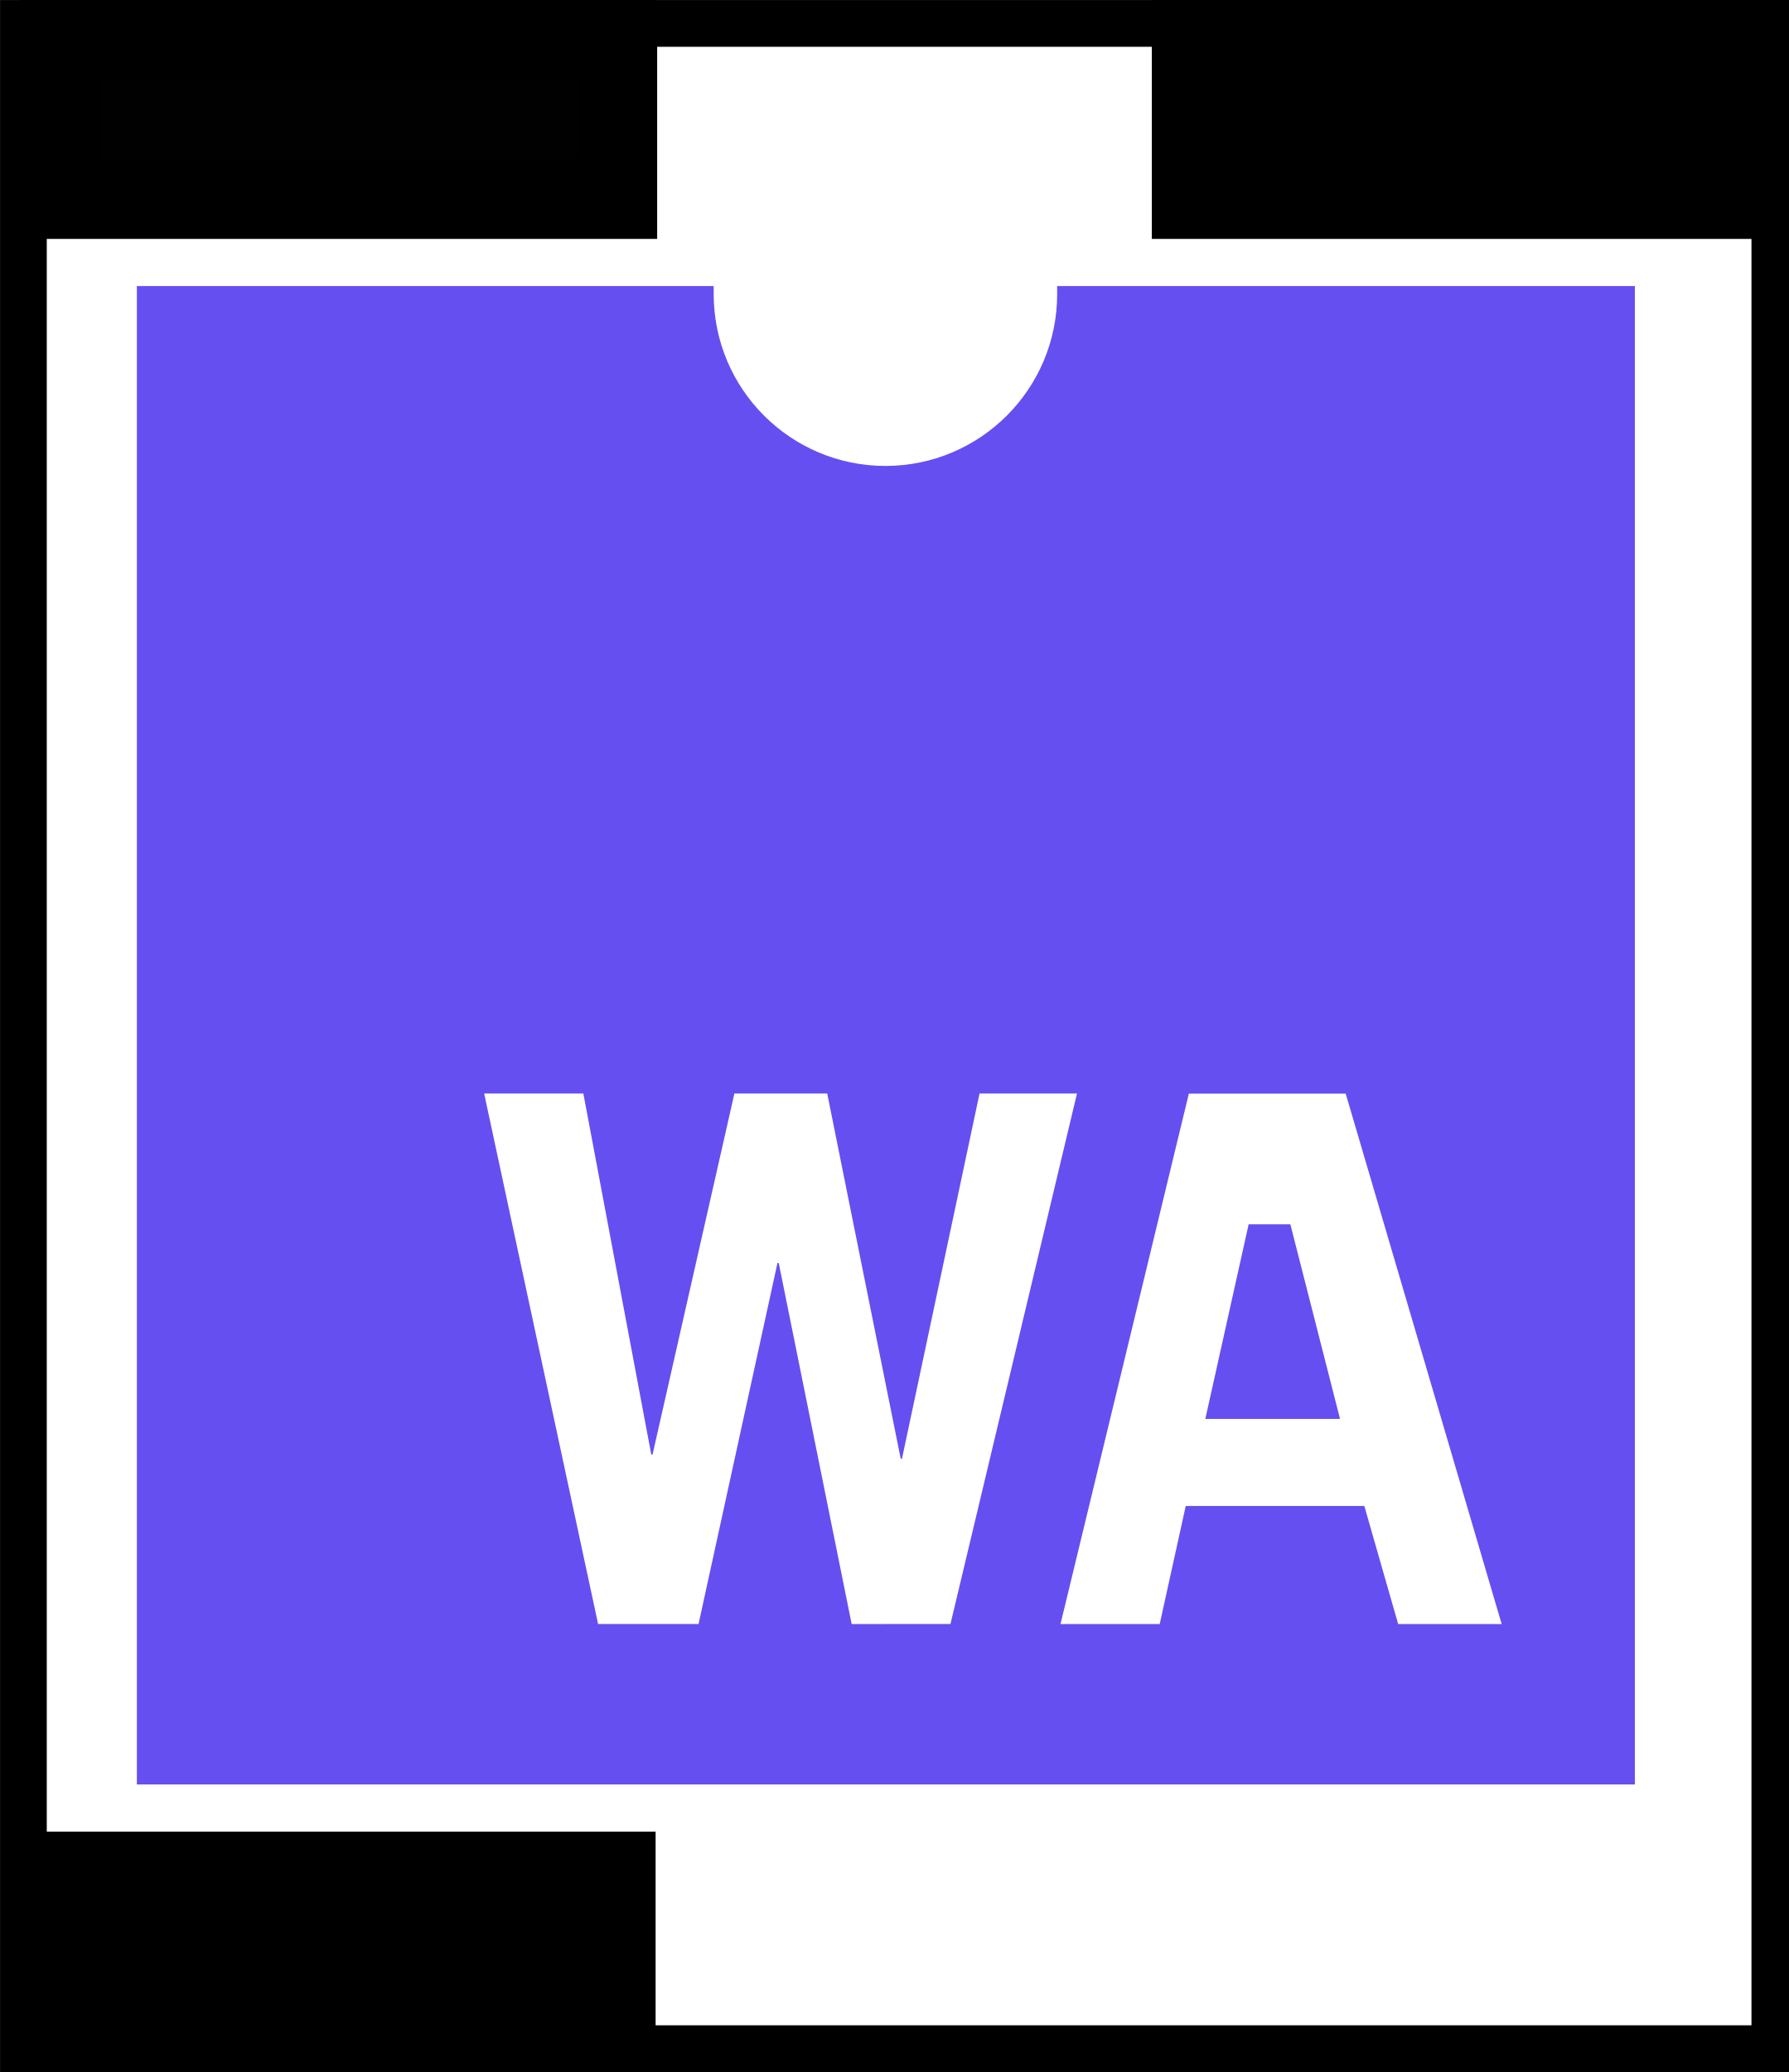
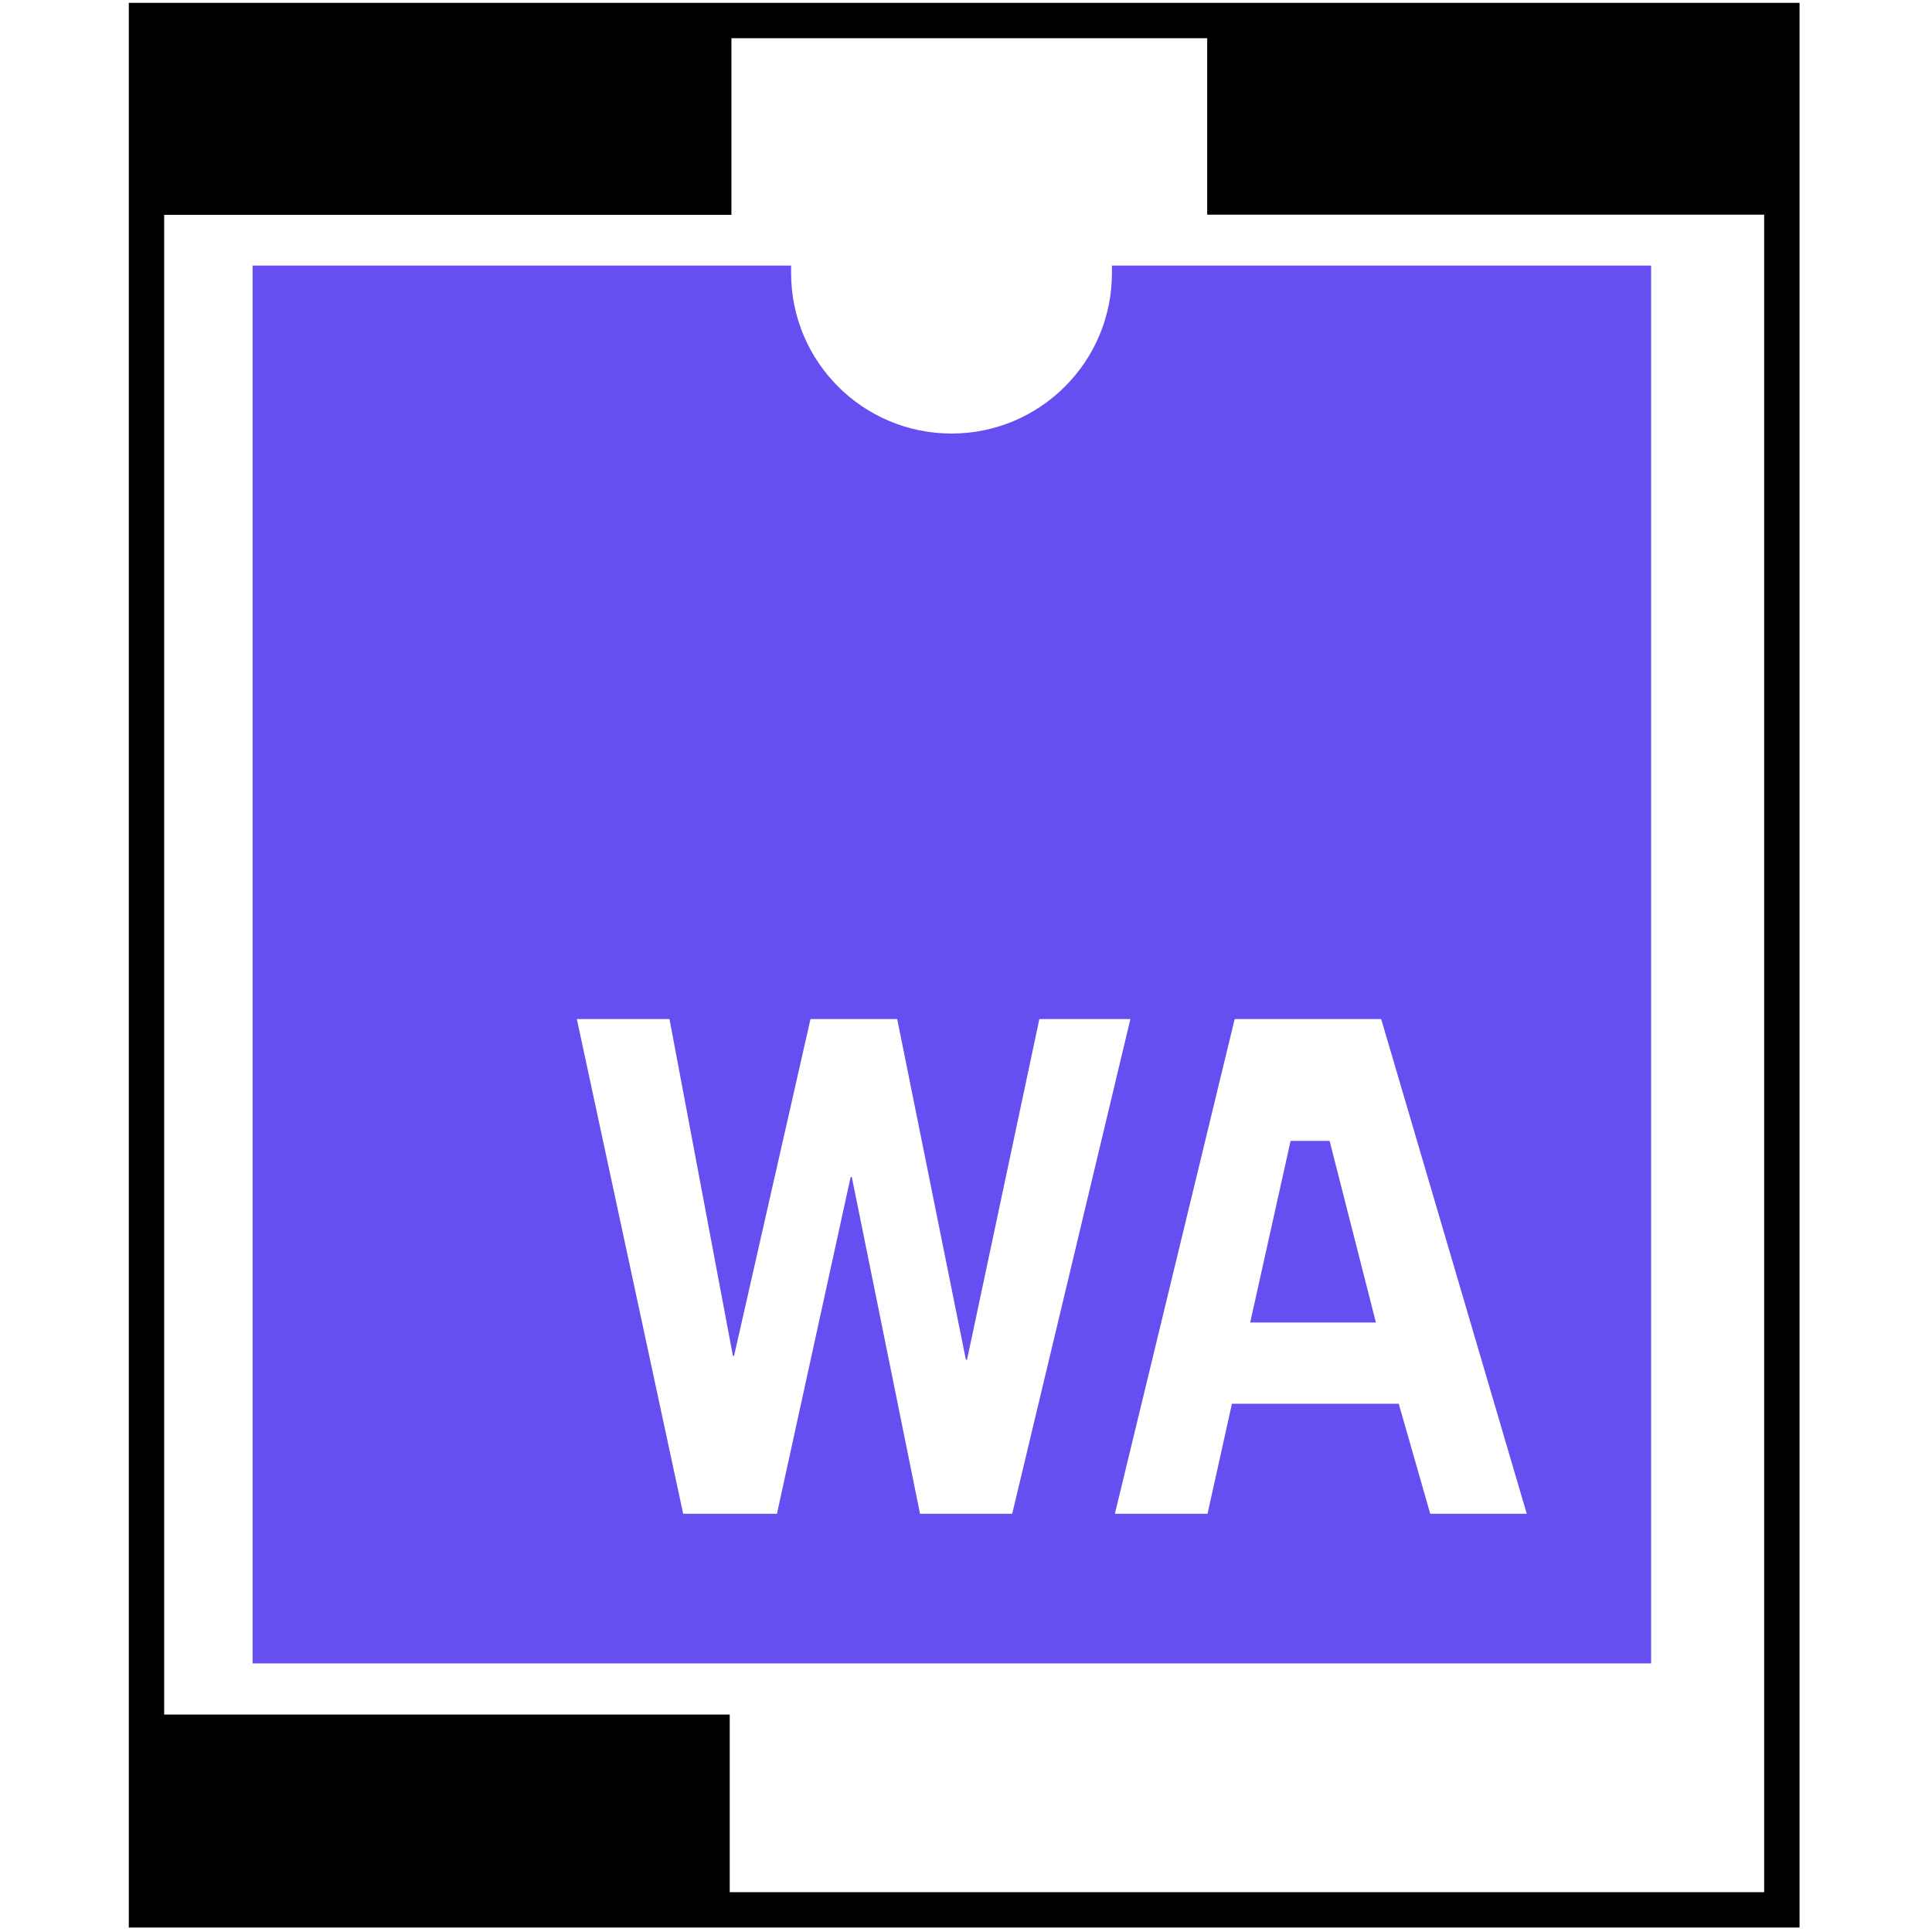
- <svg xmlns="http://www.w3.org/2000/svg" width="22.467" height="26.019" version="1.1" id="svg2" xml:space="preserve">
-   <defs id="defs15" />
-   <rect transform="scale(1,-1)" x="0.754" y="-2.5" width="7" height="2" id=".x7fb48cd26890.t7fb48cc1a7d0i0 inlet" style="fill:#010101;fill-opacity:1;stroke:#000000;stroke-width:1;stroke-opacity:1" clip-path="none" />
-   <path d="M 13.278,3.592 V 3.694 A 2.158,2.158 0 0 1 11.121,5.851 2.158,2.158 0 0 1 8.964,3.694 V 3.592 H 1.719 V 22.408 H 20.534 V 3.592 Z M 10.697,20.394 9.781,15.86 h -0.016 l -0.991,4.533 h -1.262 l -1.431,-6.661 h 1.246 l 0.853,4.533 h 0.016 l 1.028,-4.533 h 1.166 l 0.923,4.586 h 0.016 l 0.974,-4.586 h 1.224 l -1.589,6.661 z m 6.864,0 -0.425,-1.483 h -2.243 l -0.327,1.483 h -1.246 l 1.612,-6.661 h 1.97 l 1.959,6.661 z m -1.354,-5.02 h -0.524 l -0.544,2.444 h 1.692 z" id="path1" style="fill:#654ff0;stroke-width:0.294;stroke-dasharray:none" clip-path="none" />
-   <rect style="fill:#000000;fill-opacity:1;stroke:#000000;stroke-width:0.999;stroke-opacity:1" id="rect4160" height="2.001" width="6.981" y="-25.501" x="0.754" transform="scale(1,-1)" clip-path="none" />
-   <g style="fill:#654ff0" id="g1" transform="matrix(0.2939851,0,0,0.2939851,-9.440636,3.592477)" clip-path="none">
-     <rect x="37.5" y="0.5" width="7" height="2" id=".x7fb48cd26890.t7fb48cc1a7d0i1 inlet" style="fill:#000000;fill-opacity:1;stroke:#000000;stroke-width:1;stroke-opacity:1" transform="matrix(3.401533,0,0,3.401533,-44.53449,-12.21993)" />
+ <svg xmlns="http://www.w3.org/2000/svg" width="32" height="32" viewBox="0 0 8.467 8.467" version="1.1" id="svg1">
+   <defs id="defs1" />
+   <g id="layer1">
+     <rect transform="scale(1,-1)" x="0.793" y="-0.809" width="2.28" height="0.651" id=".x7fb48cd26890.t7fb48cc1a7d0i0 inlet" style="fill:#010101;fill-opacity:1;stroke:#000000;stroke-width:0.265;stroke-opacity:1" clip-path="none" />
+     <path d="m 4.873,1.164 v 0.033 A 0.703,0.703 0 0 1 4.17,1.9 0.703,0.703 0 0 1 3.467,1.197 V 1.164 H 1.107 V 7.29 H 7.236 V 1.164 Z M 4.032,6.634 3.733,5.158 h -0.005 L 3.405,6.634 H 2.994 L 2.528,4.466 H 2.934 L 3.212,5.942 h 0.005 L 3.552,4.466 h 0.38 l 0.301,1.493 h 0.005 L 4.555,4.466 h 0.399 L 4.436,6.634 Z m 2.236,0 L 6.13,6.152 H 5.399 L 5.292,6.634 H 4.886 L 5.411,4.466 H 6.053 L 6.691,6.634 Z M 5.827,5 H 5.656 L 5.479,5.796 h 0.551 z" id="path1" style="fill:#654ff0;stroke-width:0.078;stroke-dasharray:none" clip-path="none" />
+     <rect style="fill:#000000;fill-opacity:1;stroke:#000000;stroke-width:0.264;stroke-opacity:1" id="rect4160" height="0.651" width="2.274" y="-8.297" x="0.792" transform="scale(1,-1)" clip-path="none" />
+     <g style="fill:#654ff0;stroke-width:0.812" id="g2" transform="matrix(0.09577563,0,0,0.0957125,-2.528783,1.164246)" clip-path="none">
+       <rect x="37.5" y="0.5" width="7" height="2" id=".x7fb48cd26890.t7fb48cc1a7d0i1 inlet" style="fill:#000000;fill-opacity:1;stroke:#000000;stroke-width:0.812;stroke-opacity:1" transform="matrix(3.401533,0,0,3.401533,-44.53449,-12.21993)" />
+     </g>
+     <rect style="fill:none;stroke:#000000;stroke-width:0.155;stroke-dasharray:none;stroke-opacity:1" id="rect5" width="7.167" height="8.28" x="0.642" y="0.09" clip-path="none" />
  </g>
-   <rect style="fill:none;stroke:#000000;stroke-width:0.587;stroke-dasharray:none;stroke-opacity:1" id="rect5" width="21.998" height="25.432" x="0.294" y="0.294" clip-path="none" />
</svg>
